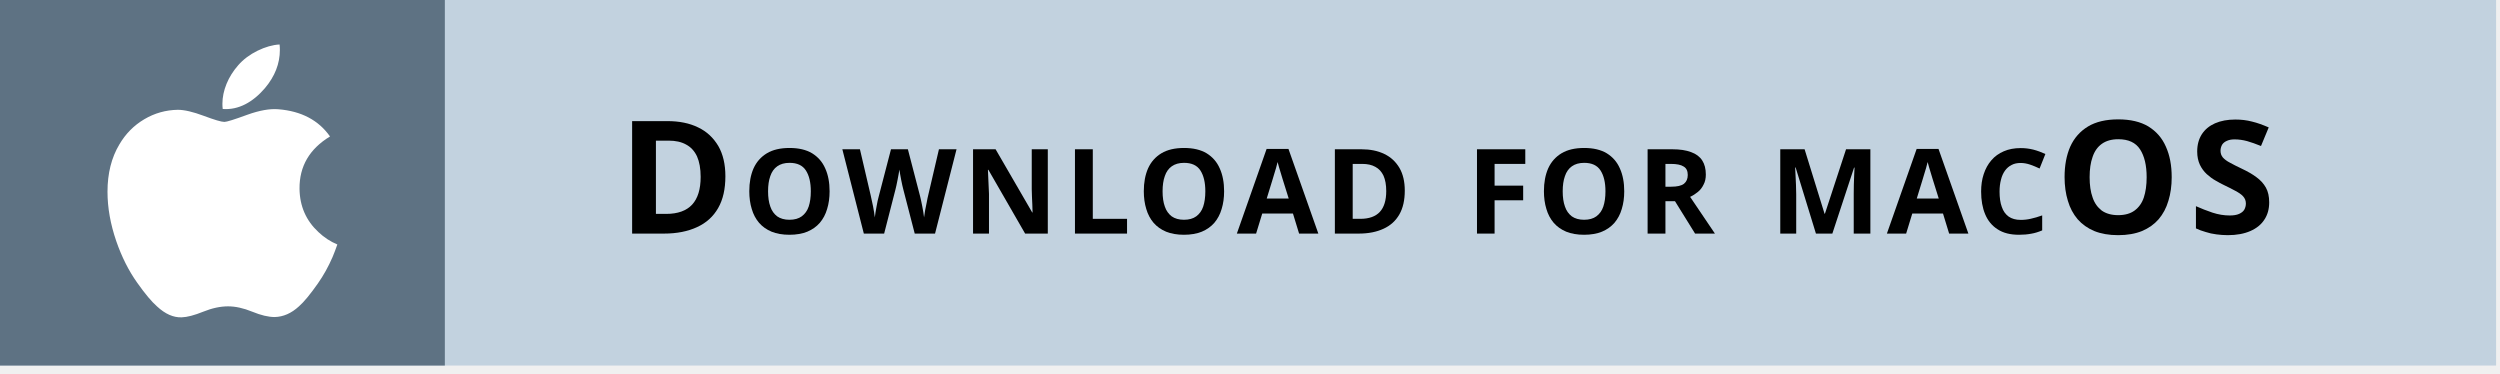
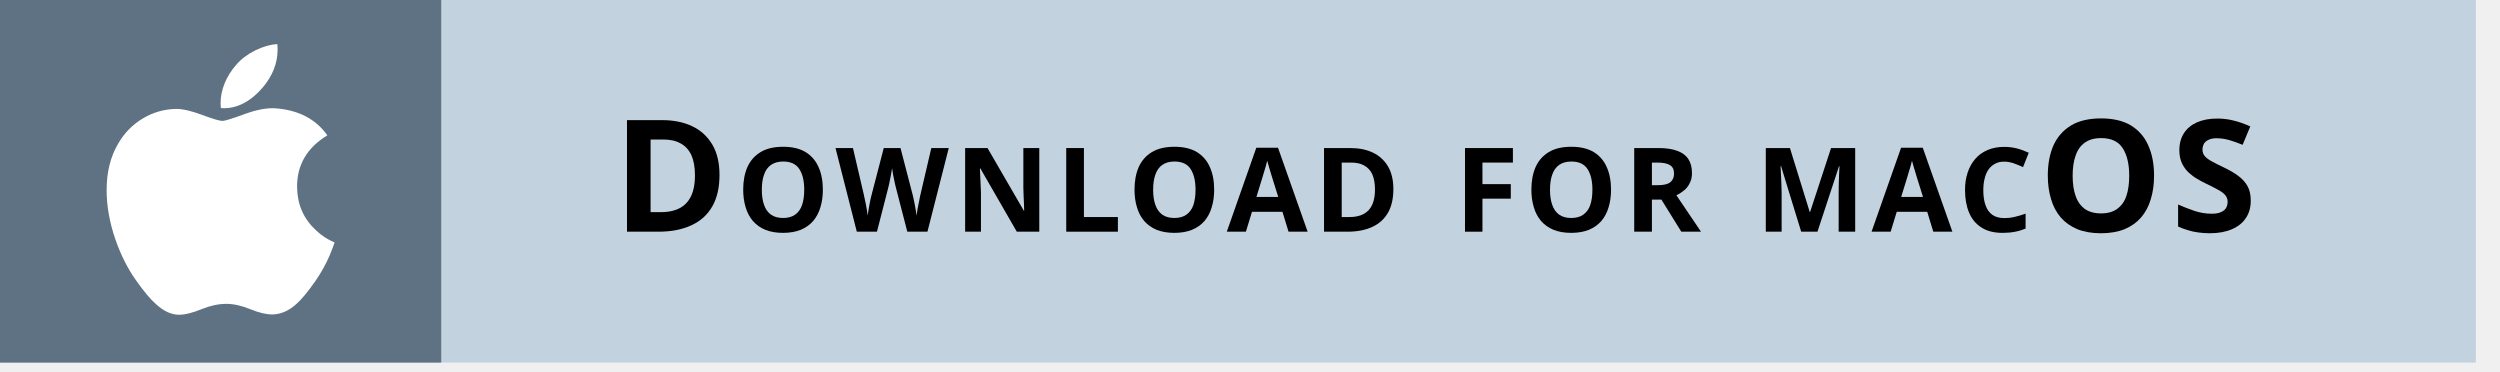
- <svg xmlns="http://www.w3.org/2000/svg" width="100%" height="100%" viewBox="0 0 281 42" version="1.1" xml:space="preserve" style="fill-rule:evenodd;clip-rule:evenodd;stroke-linejoin:round;stroke-miterlimit:2;">
-   <g transform="matrix(1,0,0,1,0,-53.0818)">
-     <g id="Apple-button" transform="matrix(0.272919,0,0,0.0399681,0,53.0818)">
+ <svg xmlns="http://www.w3.org/2000/svg" width="100%" height="100%" viewBox="0 0 101 15" version="1.1" xml:space="preserve" style="fill-rule:evenodd;clip-rule:evenodd;stroke-linejoin:round;stroke-miterlimit:2;">
+   <g transform="matrix(1,0,0,1,0,-18.9242)">
+     <g id="Apple-button" transform="matrix(0.0972985,0,0,0.014249,0,18.9242)">
      <rect x="0" y="0" width="1028" height="1028" style="fill:none;" />
      <g transform="matrix(5.12969,0,0,25.02,0,0)">
        <rect x="0" y="0" width="200.402" height="41.087" style="fill:rgb(194,210,223);" />
      </g>
      <g transform="matrix(3.66409,0,0,25.02,0,0)">
        <rect x="0" y="0" width="50" height="41.087" style="fill:rgb(94,114,131);" />
      </g>
      <g transform="matrix(2.32368,0,0,15.8671,70.4683,180.895)">
        <g transform="matrix(27.9209,0,0,27.9209,79.198,30)">
          <path d="M0.682,-0.364C0.682,-0.283 0.667,-0.216 0.636,-0.162C0.605,-0.108 0.561,-0.068 0.502,-0.041C0.444,-0.014 0.374,-0 0.292,-0L0.09,-0L0.09,-0.714L0.314,-0.714C0.389,-0.714 0.454,-0.701 0.509,-0.674C0.564,-0.648 0.606,-0.608 0.637,-0.556C0.667,-0.504 0.682,-0.44 0.682,-0.364ZM0.525,-0.36C0.525,-0.413 0.517,-0.456 0.502,-0.49C0.486,-0.524 0.463,-0.549 0.433,-0.565C0.403,-0.582 0.366,-0.59 0.322,-0.59L0.241,-0.59L0.241,-0.125L0.306,-0.125C0.38,-0.125 0.435,-0.145 0.471,-0.184C0.507,-0.223 0.525,-0.282 0.525,-0.36Z" style="fill-rule:nonzero;" />
        </g>
        <g transform="matrix(20.9311,0,0,20.9311,101.262,30)">
          <path d="M0.738,-0.358C0.738,-0.303 0.731,-0.253 0.717,-0.208C0.704,-0.163 0.683,-0.124 0.655,-0.091C0.627,-0.059 0.592,-0.034 0.549,-0.016C0.507,0.001 0.456,0.01 0.398,0.01C0.34,0.01 0.289,0.001 0.247,-0.016C0.204,-0.034 0.169,-0.059 0.141,-0.091C0.113,-0.124 0.092,-0.163 0.079,-0.208C0.065,-0.253 0.058,-0.304 0.058,-0.359C0.058,-0.433 0.07,-0.497 0.094,-0.552C0.119,-0.607 0.156,-0.649 0.207,-0.68C0.257,-0.71 0.321,-0.725 0.399,-0.725C0.476,-0.725 0.54,-0.71 0.59,-0.68C0.64,-0.649 0.677,-0.607 0.701,-0.552C0.726,-0.497 0.738,-0.432 0.738,-0.358ZM0.217,-0.358C0.217,-0.308 0.223,-0.265 0.236,-0.229C0.248,-0.193 0.268,-0.166 0.294,-0.146C0.321,-0.127 0.356,-0.117 0.398,-0.117C0.441,-0.117 0.476,-0.127 0.502,-0.146C0.529,-0.166 0.549,-0.193 0.561,-0.229C0.573,-0.265 0.579,-0.308 0.579,-0.358C0.579,-0.433 0.565,-0.492 0.537,-0.535C0.509,-0.578 0.463,-0.599 0.399,-0.599C0.356,-0.599 0.322,-0.589 0.295,-0.57C0.268,-0.551 0.248,-0.523 0.236,-0.487C0.223,-0.451 0.217,-0.408 0.217,-0.358Z" style="fill-rule:nonzero;" />
        </g>
        <g transform="matrix(20.9311,0,0,20.9311,118.968,30)">
          <path d="M0.967,-0.714L0.785,-0L0.613,-0L0.516,-0.375C0.514,-0.382 0.512,-0.393 0.508,-0.408C0.505,-0.422 0.502,-0.438 0.498,-0.456C0.494,-0.473 0.491,-0.49 0.489,-0.505C0.486,-0.521 0.484,-0.533 0.483,-0.542C0.482,-0.533 0.48,-0.521 0.477,-0.505C0.475,-0.49 0.471,-0.474 0.468,-0.457C0.465,-0.439 0.461,-0.423 0.458,-0.408C0.455,-0.393 0.452,-0.382 0.45,-0.374L0.354,-0L0.182,-0L0,-0.714L0.149,-0.714L0.24,-0.324C0.243,-0.313 0.246,-0.299 0.249,-0.282C0.253,-0.266 0.256,-0.249 0.26,-0.231C0.263,-0.213 0.266,-0.196 0.269,-0.18C0.272,-0.163 0.274,-0.149 0.275,-0.137C0.277,-0.15 0.279,-0.164 0.281,-0.18C0.284,-0.197 0.287,-0.214 0.29,-0.231C0.293,-0.248 0.296,-0.264 0.299,-0.278C0.303,-0.293 0.306,-0.305 0.308,-0.314L0.412,-0.714L0.555,-0.714L0.659,-0.314C0.661,-0.305 0.664,-0.293 0.667,-0.279C0.67,-0.264 0.674,-0.248 0.677,-0.23C0.68,-0.213 0.683,-0.196 0.686,-0.18C0.689,-0.163 0.691,-0.149 0.692,-0.137C0.694,-0.153 0.697,-0.173 0.701,-0.197C0.705,-0.22 0.71,-0.243 0.715,-0.266C0.719,-0.289 0.723,-0.309 0.727,-0.324L0.818,-0.714L0.967,-0.714Z" style="fill-rule:nonzero;" />
        </g>
        <g transform="matrix(20.9311,0,0,20.9311,140.25,30)">
          <path d="M0.723,-0L0.531,-0L0.22,-0.54L0.216,-0.54C0.217,-0.518 0.218,-0.495 0.219,-0.472C0.22,-0.449 0.224,-0.359 0.225,-0.336L0.225,-0L0.09,-0L0.09,-0.714L0.281,-0.714L0.591,-0.179L0.594,-0.179C0.594,-0.201 0.593,-0.223 0.592,-0.245C0.591,-0.267 0.59,-0.289 0.589,-0.311C0.588,-0.332 0.588,-0.354 0.587,-0.376L0.587,-0.714L0.723,-0.714L0.723,-0Z" style="fill-rule:nonzero;" />
        </g>
        <g transform="matrix(20.9311,0,0,20.9311,158.314,30)">
          <path d="M0.09,-0L0.09,-0.714L0.241,-0.714L0.241,-0.125L0.531,-0.125L0.531,-0L0.09,-0Z" style="fill-rule:nonzero;" />
        </g>
        <g transform="matrix(20.9311,0,0,20.9311,171.185,30)">
          <path d="M0.738,-0.358C0.738,-0.303 0.731,-0.253 0.717,-0.208C0.704,-0.163 0.683,-0.124 0.655,-0.091C0.627,-0.059 0.592,-0.034 0.549,-0.016C0.507,0.001 0.456,0.01 0.398,0.01C0.34,0.01 0.289,0.001 0.247,-0.016C0.204,-0.034 0.169,-0.059 0.141,-0.091C0.113,-0.124 0.092,-0.163 0.079,-0.208C0.065,-0.253 0.058,-0.304 0.058,-0.359C0.058,-0.433 0.07,-0.497 0.094,-0.552C0.119,-0.607 0.156,-0.649 0.207,-0.68C0.257,-0.71 0.321,-0.725 0.399,-0.725C0.476,-0.725 0.54,-0.71 0.59,-0.68C0.64,-0.649 0.677,-0.607 0.701,-0.552C0.726,-0.497 0.738,-0.432 0.738,-0.358ZM0.217,-0.358C0.217,-0.308 0.223,-0.265 0.236,-0.229C0.248,-0.193 0.268,-0.166 0.294,-0.146C0.321,-0.127 0.356,-0.117 0.398,-0.117C0.441,-0.117 0.476,-0.127 0.502,-0.146C0.529,-0.166 0.549,-0.193 0.561,-0.229C0.573,-0.265 0.579,-0.308 0.579,-0.358C0.579,-0.433 0.565,-0.492 0.537,-0.535C0.509,-0.578 0.463,-0.599 0.399,-0.599C0.356,-0.599 0.322,-0.589 0.295,-0.57C0.268,-0.551 0.248,-0.523 0.236,-0.487C0.223,-0.451 0.217,-0.408 0.217,-0.358Z" style="fill-rule:nonzero;" />
        </g>
        <g transform="matrix(20.9311,0,0,20.9311,188.891,30)">
          <path d="M0.527,-0L0.475,-0.17L0.215,-0.17L0.163,-0L0,-0L0.252,-0.717L0.437,-0.717L0.69,-0L0.527,-0ZM0.439,-0.297L0.387,-0.463C0.384,-0.474 0.364,-0.541 0.358,-0.559C0.353,-0.577 0.348,-0.593 0.345,-0.606C0.342,-0.593 0.337,-0.576 0.332,-0.556C0.326,-0.537 0.321,-0.518 0.315,-0.5C0.31,-0.483 0.306,-0.47 0.304,-0.463L0.253,-0.297L0.439,-0.297Z" style="fill-rule:nonzero;" />
        </g>
        <g transform="matrix(20.9311,0,0,20.9311,204.379,30)">
          <path d="M0.682,-0.364C0.682,-0.283 0.667,-0.216 0.636,-0.162C0.605,-0.108 0.561,-0.068 0.502,-0.041C0.444,-0.014 0.374,-0 0.292,-0L0.09,-0L0.09,-0.714L0.314,-0.714C0.389,-0.714 0.454,-0.701 0.509,-0.674C0.564,-0.648 0.606,-0.608 0.637,-0.556C0.667,-0.504 0.682,-0.44 0.682,-0.364ZM0.525,-0.36C0.525,-0.413 0.517,-0.456 0.502,-0.49C0.486,-0.524 0.463,-0.549 0.433,-0.565C0.403,-0.582 0.366,-0.59 0.322,-0.59L0.241,-0.59L0.241,-0.125L0.306,-0.125C0.38,-0.125 0.435,-0.145 0.471,-0.184C0.507,-0.223 0.525,-0.282 0.525,-0.36Z" style="fill-rule:nonzero;" />
        </g>
        <g transform="matrix(20.9311,0,0,20.9311,229.568,30)">
          <path d="M0.239,-0L0.09,-0L0.09,-0.714L0.499,-0.714L0.499,-0.59L0.239,-0.59L0.239,-0.406L0.481,-0.406L0.481,-0.282L0.239,-0.282L0.239,-0Z" style="fill-rule:nonzero;" />
        </g>
        <g transform="matrix(20.9311,0,0,20.9311,242.102,30)">
          <path d="M0.738,-0.358C0.738,-0.303 0.731,-0.253 0.717,-0.208C0.704,-0.163 0.683,-0.124 0.655,-0.091C0.627,-0.059 0.592,-0.034 0.549,-0.016C0.507,0.001 0.456,0.01 0.398,0.01C0.34,0.01 0.289,0.001 0.247,-0.016C0.204,-0.034 0.169,-0.059 0.141,-0.091C0.113,-0.124 0.092,-0.163 0.079,-0.208C0.065,-0.253 0.058,-0.304 0.058,-0.359C0.058,-0.433 0.07,-0.497 0.094,-0.552C0.119,-0.607 0.156,-0.649 0.207,-0.68C0.257,-0.71 0.321,-0.725 0.399,-0.725C0.476,-0.725 0.54,-0.71 0.59,-0.68C0.64,-0.649 0.677,-0.607 0.701,-0.552C0.726,-0.497 0.738,-0.432 0.738,-0.358ZM0.217,-0.358C0.217,-0.308 0.223,-0.265 0.236,-0.229C0.248,-0.193 0.268,-0.166 0.294,-0.146C0.321,-0.127 0.356,-0.117 0.398,-0.117C0.441,-0.117 0.476,-0.127 0.502,-0.146C0.529,-0.166 0.549,-0.193 0.561,-0.229C0.573,-0.265 0.579,-0.308 0.579,-0.358C0.579,-0.433 0.565,-0.492 0.537,-0.535C0.509,-0.578 0.463,-0.599 0.399,-0.599C0.356,-0.599 0.322,-0.589 0.295,-0.57C0.268,-0.551 0.248,-0.523 0.236,-0.487C0.223,-0.451 0.217,-0.408 0.217,-0.358Z" style="fill-rule:nonzero;" />
        </g>
        <g transform="matrix(20.9311,0,0,20.9311,259.808,30)">
          <path d="M0.298,-0.714C0.363,-0.714 0.416,-0.706 0.458,-0.69C0.5,-0.675 0.532,-0.651 0.552,-0.62C0.573,-0.588 0.583,-0.548 0.583,-0.5C0.583,-0.467 0.577,-0.439 0.564,-0.415C0.552,-0.39 0.536,-0.369 0.516,-0.353C0.495,-0.336 0.474,-0.322 0.45,-0.311L0.66,-0L0.492,-0L0.322,-0.274L0.241,-0.274L0.241,-0L0.09,-0L0.09,-0.714L0.298,-0.714ZM0.287,-0.59L0.241,-0.59L0.241,-0.397L0.29,-0.397C0.34,-0.397 0.376,-0.405 0.398,-0.422C0.419,-0.439 0.43,-0.464 0.43,-0.496C0.43,-0.53 0.419,-0.554 0.395,-0.568C0.372,-0.583 0.336,-0.59 0.287,-0.59Z" style="fill-rule:nonzero;" />
        </g>
        <g transform="matrix(20.9311,0,0,20.9311,283.321,30)">
          <path d="M0.392,-0L0.22,-0.56L0.216,-0.56C0.216,-0.547 0.218,-0.527 0.219,-0.5C0.22,-0.473 0.222,-0.444 0.223,-0.414C0.224,-0.384 0.225,-0.356 0.225,-0.332L0.225,-0L0.09,-0L0.09,-0.714L0.296,-0.714L0.465,-0.168L0.468,-0.168L0.647,-0.714L0.853,-0.714L0.853,-0L0.712,-0L0.712,-0.338C0.712,-0.36 0.712,-0.386 0.713,-0.416C0.714,-0.445 0.715,-0.473 0.716,-0.499C0.718,-0.526 0.719,-0.546 0.719,-0.559L0.715,-0.559L0.531,-0L0.392,-0Z" style="fill-rule:nonzero;" />
        </g>
        <g transform="matrix(20.9311,0,0,20.9311,304.103,30)">
          <path d="M0.527,-0L0.475,-0.17L0.215,-0.17L0.163,-0L0,-0L0.252,-0.717L0.437,-0.717L0.69,-0L0.527,-0ZM0.439,-0.297L0.387,-0.463C0.384,-0.474 0.364,-0.541 0.358,-0.559C0.353,-0.577 0.348,-0.593 0.345,-0.606C0.342,-0.593 0.337,-0.576 0.332,-0.556C0.326,-0.537 0.321,-0.518 0.315,-0.5C0.31,-0.483 0.306,-0.47 0.304,-0.463L0.253,-0.297L0.439,-0.297Z" style="fill-rule:nonzero;" />
        </g>
        <g transform="matrix(20.9311,0,0,20.9311,319.591,30)">
          <path d="M0.393,-0.598C0.364,-0.598 0.338,-0.593 0.316,-0.581C0.294,-0.57 0.275,-0.554 0.26,-0.533C0.245,-0.512 0.233,-0.486 0.226,-0.456C0.218,-0.426 0.214,-0.392 0.214,-0.355C0.214,-0.305 0.22,-0.261 0.233,-0.226C0.245,-0.19 0.265,-0.163 0.291,-0.144C0.317,-0.126 0.351,-0.116 0.393,-0.116C0.422,-0.116 0.451,-0.119 0.48,-0.126C0.509,-0.132 0.541,-0.142 0.575,-0.154L0.575,-0.027C0.544,-0.014 0.513,-0.004 0.482,0.001C0.451,0.007 0.417,0.01 0.379,0.01C0.305,0.01 0.245,-0.005 0.198,-0.036C0.15,-0.066 0.115,-0.109 0.092,-0.164C0.069,-0.219 0.058,-0.283 0.058,-0.356C0.058,-0.41 0.065,-0.459 0.08,-0.504C0.095,-0.549 0.116,-0.588 0.145,-0.621C0.173,-0.654 0.208,-0.679 0.25,-0.697C0.291,-0.715 0.339,-0.724 0.393,-0.724C0.429,-0.724 0.464,-0.72 0.5,-0.711C0.535,-0.702 0.569,-0.689 0.602,-0.674L0.553,-0.551C0.527,-0.563 0.5,-0.575 0.473,-0.584C0.446,-0.593 0.419,-0.598 0.393,-0.598Z" style="fill-rule:nonzero;" />
        </g>
        <g transform="matrix(27.9209,0,0,27.9209,333.975,30)">
          <path d="M0.738,-0.358C0.738,-0.303 0.731,-0.253 0.717,-0.208C0.704,-0.163 0.683,-0.124 0.655,-0.091C0.627,-0.059 0.592,-0.034 0.549,-0.016C0.507,0.001 0.456,0.01 0.398,0.01C0.34,0.01 0.289,0.001 0.247,-0.016C0.204,-0.034 0.169,-0.059 0.141,-0.091C0.113,-0.124 0.092,-0.163 0.079,-0.208C0.065,-0.253 0.058,-0.304 0.058,-0.359C0.058,-0.433 0.07,-0.497 0.094,-0.552C0.119,-0.607 0.156,-0.649 0.207,-0.68C0.257,-0.71 0.321,-0.725 0.399,-0.725C0.476,-0.725 0.54,-0.71 0.59,-0.68C0.64,-0.649 0.677,-0.607 0.701,-0.552C0.726,-0.497 0.738,-0.432 0.738,-0.358ZM0.217,-0.358C0.217,-0.308 0.223,-0.265 0.236,-0.229C0.248,-0.193 0.268,-0.166 0.294,-0.146C0.321,-0.127 0.356,-0.117 0.398,-0.117C0.441,-0.117 0.476,-0.127 0.502,-0.146C0.529,-0.166 0.549,-0.193 0.561,-0.229C0.573,-0.265 0.579,-0.308 0.579,-0.358C0.579,-0.433 0.565,-0.492 0.537,-0.535C0.509,-0.578 0.463,-0.599 0.399,-0.599C0.356,-0.599 0.322,-0.589 0.295,-0.57C0.268,-0.551 0.248,-0.523 0.236,-0.487C0.223,-0.451 0.217,-0.408 0.217,-0.358Z" style="fill-rule:nonzero;" />
        </g>
        <g transform="matrix(27.9209,0,0,27.9209,357.593,30)">
          <path d="M0.511,-0.198C0.511,-0.156 0.501,-0.119 0.48,-0.088C0.46,-0.057 0.43,-0.033 0.391,-0.016C0.352,0.001 0.304,0.01 0.248,0.01C0.223,0.01 0.199,0.008 0.176,0.005C0.152,0.002 0.129,-0.003 0.108,-0.01C0.086,-0.016 0.065,-0.024 0.046,-0.033L0.046,-0.174C0.08,-0.159 0.115,-0.145 0.151,-0.133C0.188,-0.121 0.224,-0.115 0.26,-0.115C0.285,-0.115 0.304,-0.118 0.32,-0.125C0.335,-0.132 0.346,-0.14 0.353,-0.152C0.359,-0.163 0.363,-0.176 0.363,-0.191C0.363,-0.209 0.357,-0.224 0.345,-0.237C0.333,-0.25 0.316,-0.261 0.295,-0.272C0.274,-0.284 0.25,-0.295 0.224,-0.308C0.208,-0.316 0.189,-0.325 0.17,-0.337C0.15,-0.348 0.132,-0.362 0.114,-0.378C0.097,-0.394 0.082,-0.414 0.071,-0.437C0.06,-0.461 0.054,-0.488 0.054,-0.521C0.054,-0.564 0.064,-0.6 0.083,-0.63C0.103,-0.661 0.131,-0.684 0.167,-0.7C0.204,-0.716 0.246,-0.724 0.296,-0.724C0.333,-0.724 0.368,-0.72 0.402,-0.711C0.436,-0.703 0.471,-0.69 0.508,-0.674L0.459,-0.556C0.426,-0.569 0.397,-0.58 0.371,-0.587C0.345,-0.594 0.318,-0.598 0.291,-0.598C0.272,-0.598 0.256,-0.595 0.243,-0.589C0.229,-0.583 0.219,-0.575 0.212,-0.564C0.206,-0.553 0.202,-0.54 0.202,-0.526C0.202,-0.509 0.207,-0.495 0.217,-0.483C0.227,-0.472 0.242,-0.46 0.262,-0.45C0.282,-0.439 0.307,-0.426 0.337,-0.412C0.373,-0.395 0.405,-0.377 0.43,-0.358C0.456,-0.339 0.476,-0.317 0.49,-0.292C0.504,-0.267 0.511,-0.236 0.511,-0.198Z" style="fill-rule:nonzero;" />
        </g>
      </g>
      <g id="Apple_logo_white.svg" transform="matrix(0.112377,0,0,0.767358,91.6022,508.779)">
        <g transform="matrix(1,0,0,1,-421.16,-500)">
          <clipPath id="_clip1">
            <rect x="0" y="0" width="842.32" height="1000" />
          </clipPath>
          <g clip-path="url(#_clip1)">
            <path d="M824.666,779.304C809.543,814.241 791.643,846.4 770.903,875.967C742.632,916.275 719.484,944.175 701.645,959.669C673.992,985.1 644.363,998.124 612.636,998.865C589.859,998.865 562.39,992.384 530.416,979.236C498.337,966.15 468.856,959.669 441.9,959.669C413.629,959.669 383.309,966.15 350.878,979.236C318.398,992.384 292.232,999.235 272.226,999.914C241.801,1001.21 211.475,987.816 181.204,959.669C161.884,942.817 137.718,913.929 108.768,873.004C77.708,829.302 52.171,778.625 32.166,720.849C10.74,658.443 0,598.013 0,539.508C0,472.492 14.481,414.691 43.486,366.254C66.282,327.348 96.608,296.658 134.564,274.128C172.519,251.597 213.531,240.116 257.696,239.382C281.862,239.382 313.552,246.857 352.934,261.548C392.204,276.288 417.419,283.763 428.475,283.763C436.74,283.763 464.751,275.023 512.238,257.597C557.144,241.437 595.044,234.746 626.092,237.382C710.225,244.172 773.433,277.337 815.469,337.089C740.224,382.68 703.003,446.536 703.744,528.453C704.423,592.26 727.571,645.357 773.063,687.516C793.68,707.084 816.704,722.207 842.32,732.947C836.765,749.058 830.901,764.489 824.666,779.304ZM631.709,20.006C631.709,70.017 613.438,116.713 577.02,159.934C533.07,211.315 479.911,241.005 422.265,236.32C421.53,230.32 421.105,224.006 421.105,217.37C421.105,169.359 442.005,117.978 479.121,75.967C497.652,54.696 521.219,37.009 549.798,22.901C578.316,9.002 605.29,1.316 630.66,0C631.401,6.686 631.709,13.372 631.709,20.005L631.709,20.006Z" style="fill:white;fill-rule:nonzero;" />
          </g>
        </g>
      </g>
    </g>
  </g>
</svg>
